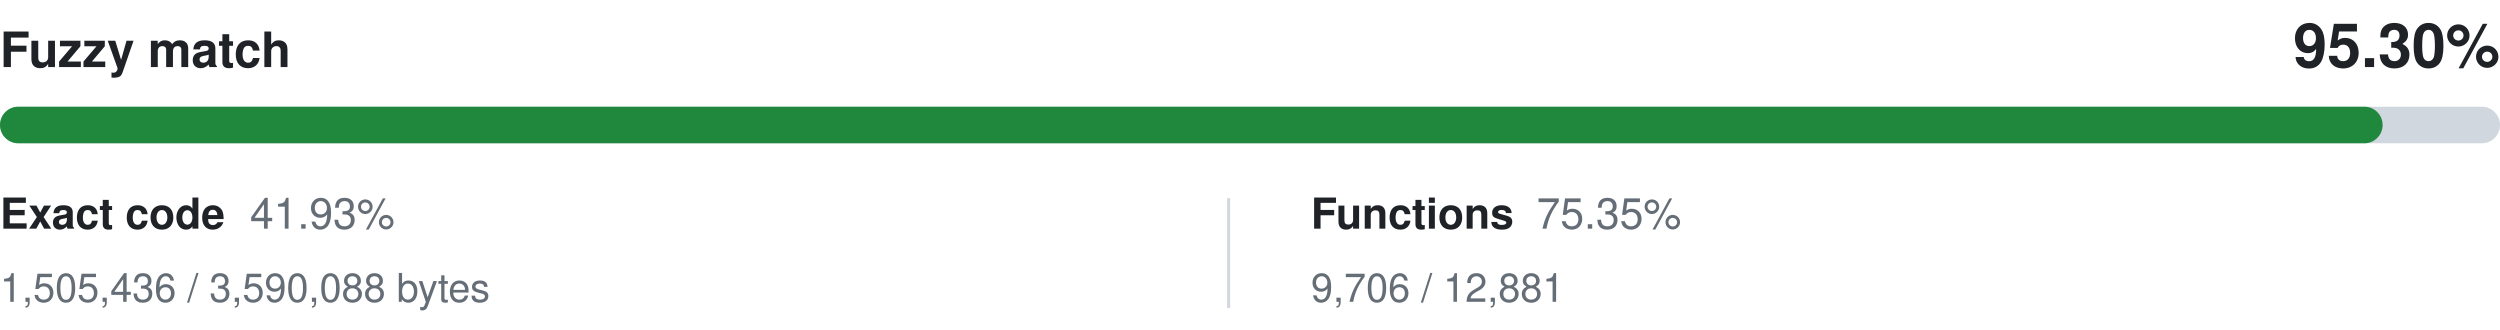
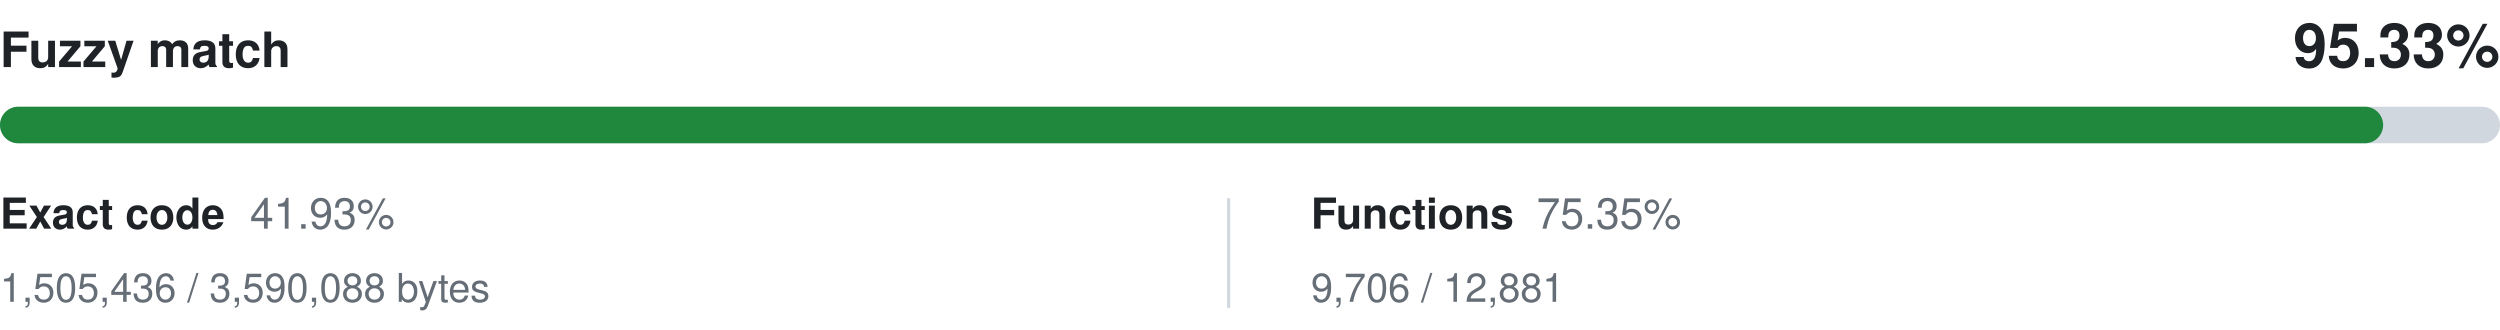
<svg xmlns="http://www.w3.org/2000/svg" width="820" height="108" viewBox="0 0 820 108" role="img" aria-labelledby="title desc">
  <style>
    .primary { fill: #1f2328; }
    .secondary { fill: #656d76; }
    .track { fill: #d0d7de; }
    @media (prefers-color-scheme: dark) {
      .primary { fill: #f0f6fc; }
      .secondary { fill: #8c959f; }
      .track { fill: #30363d; }
    }
  </style>
  <g font-family="-apple-system,BlinkMacSystemFont,Segoe UI,Helvetica,Arial,sans-serif">
    <text x="0" y="22" class="primary" font-size="16" font-weight="600">Fuzzy match</text>
-     <text x="820" y="22" class="primary" font-size="20" font-weight="600" text-anchor="end">95.30%</text>
+     <text x="820" y="22" class="primary" font-size="20" font-weight="600" text-anchor="end">95.33%</text>
    <rect y="35" width="820" height="12" rx="6" class="track" />
-     <rect y="35" width="781.50" height="12" rx="6" fill="#1f883d" />
+     <rect y="35" width="781.67" height="12" rx="6" fill="#1f883d" />
    <text x="0" y="75" class="primary" font-size="14" font-weight="600">Exact code</text>
    <text x="82" y="75" class="secondary" font-size="14">41.93%</text>
    <text x="0" y="99" class="secondary" font-size="13">1,505,436 / 3,590,088 bytes</text>
    <line x1="403" y1="65" x2="403" y2="101" stroke="#d0d7de" />
    <text x="430" y="75" class="primary" font-size="14" font-weight="600">Functions</text>
    <text x="504" y="75" class="secondary" font-size="14">75.35%</text>
    <text x="430" y="99" class="secondary" font-size="13">9,706 / 12,881</text>
  </g>
</svg>
